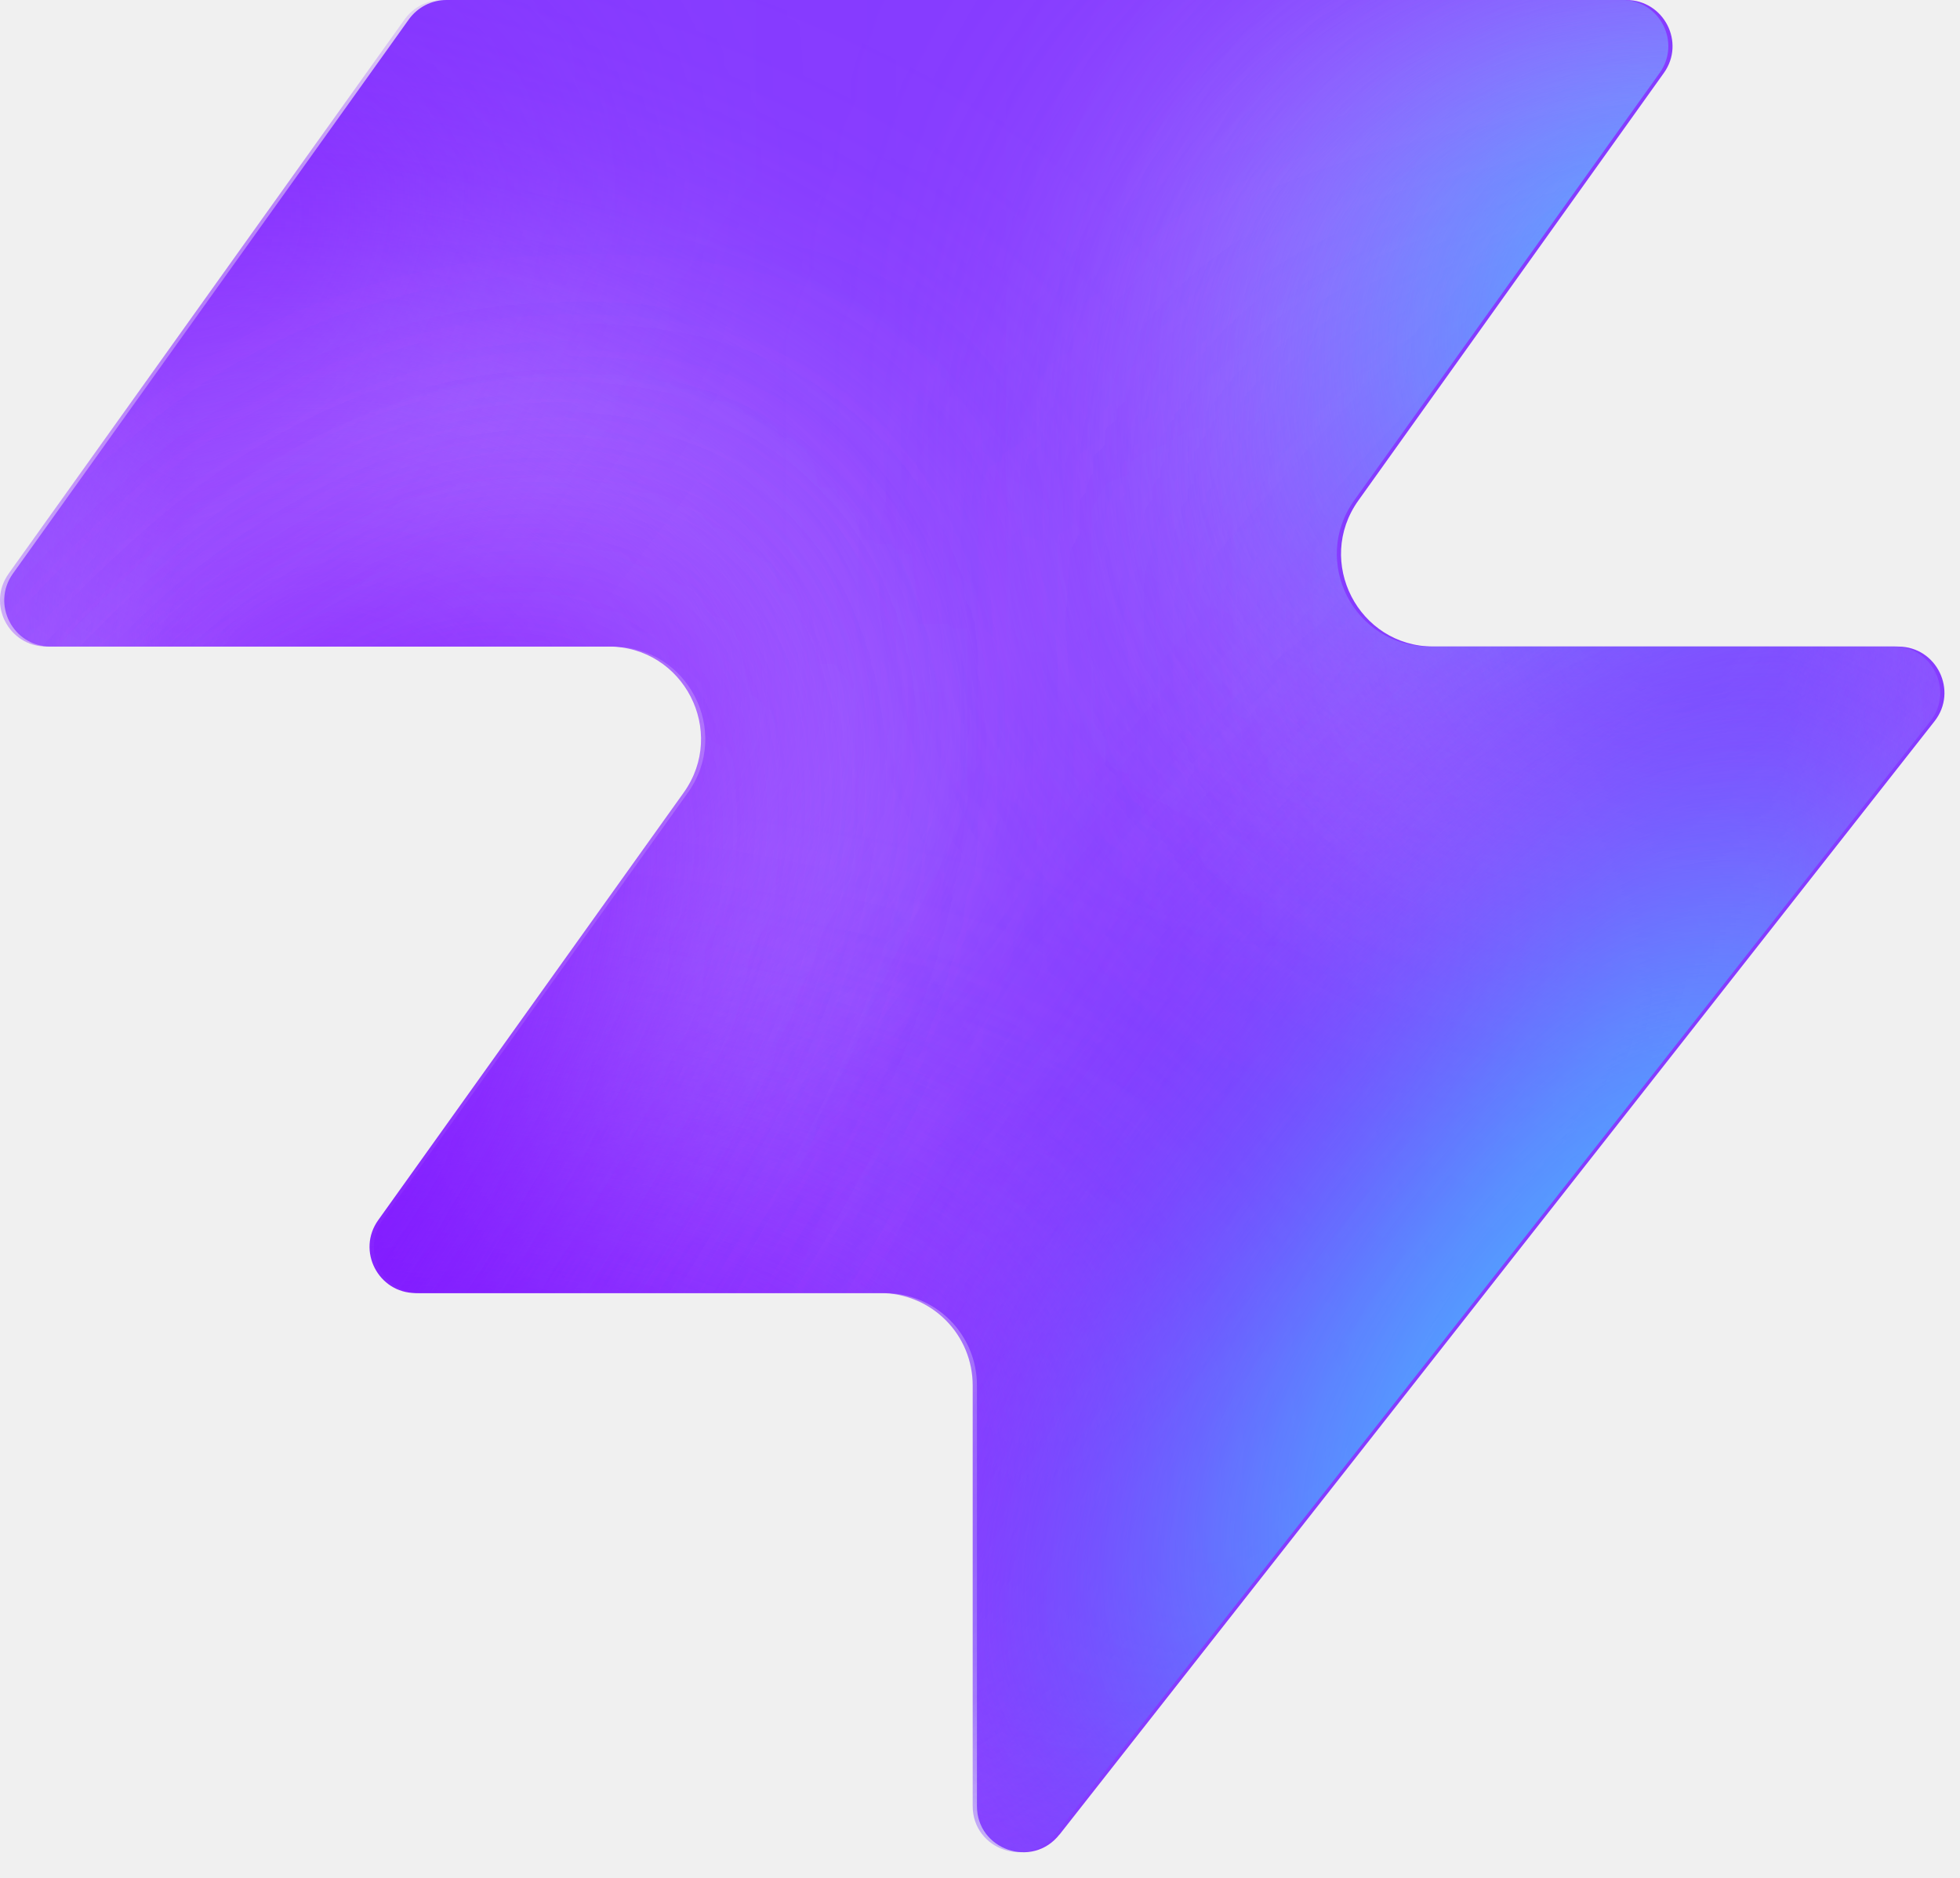
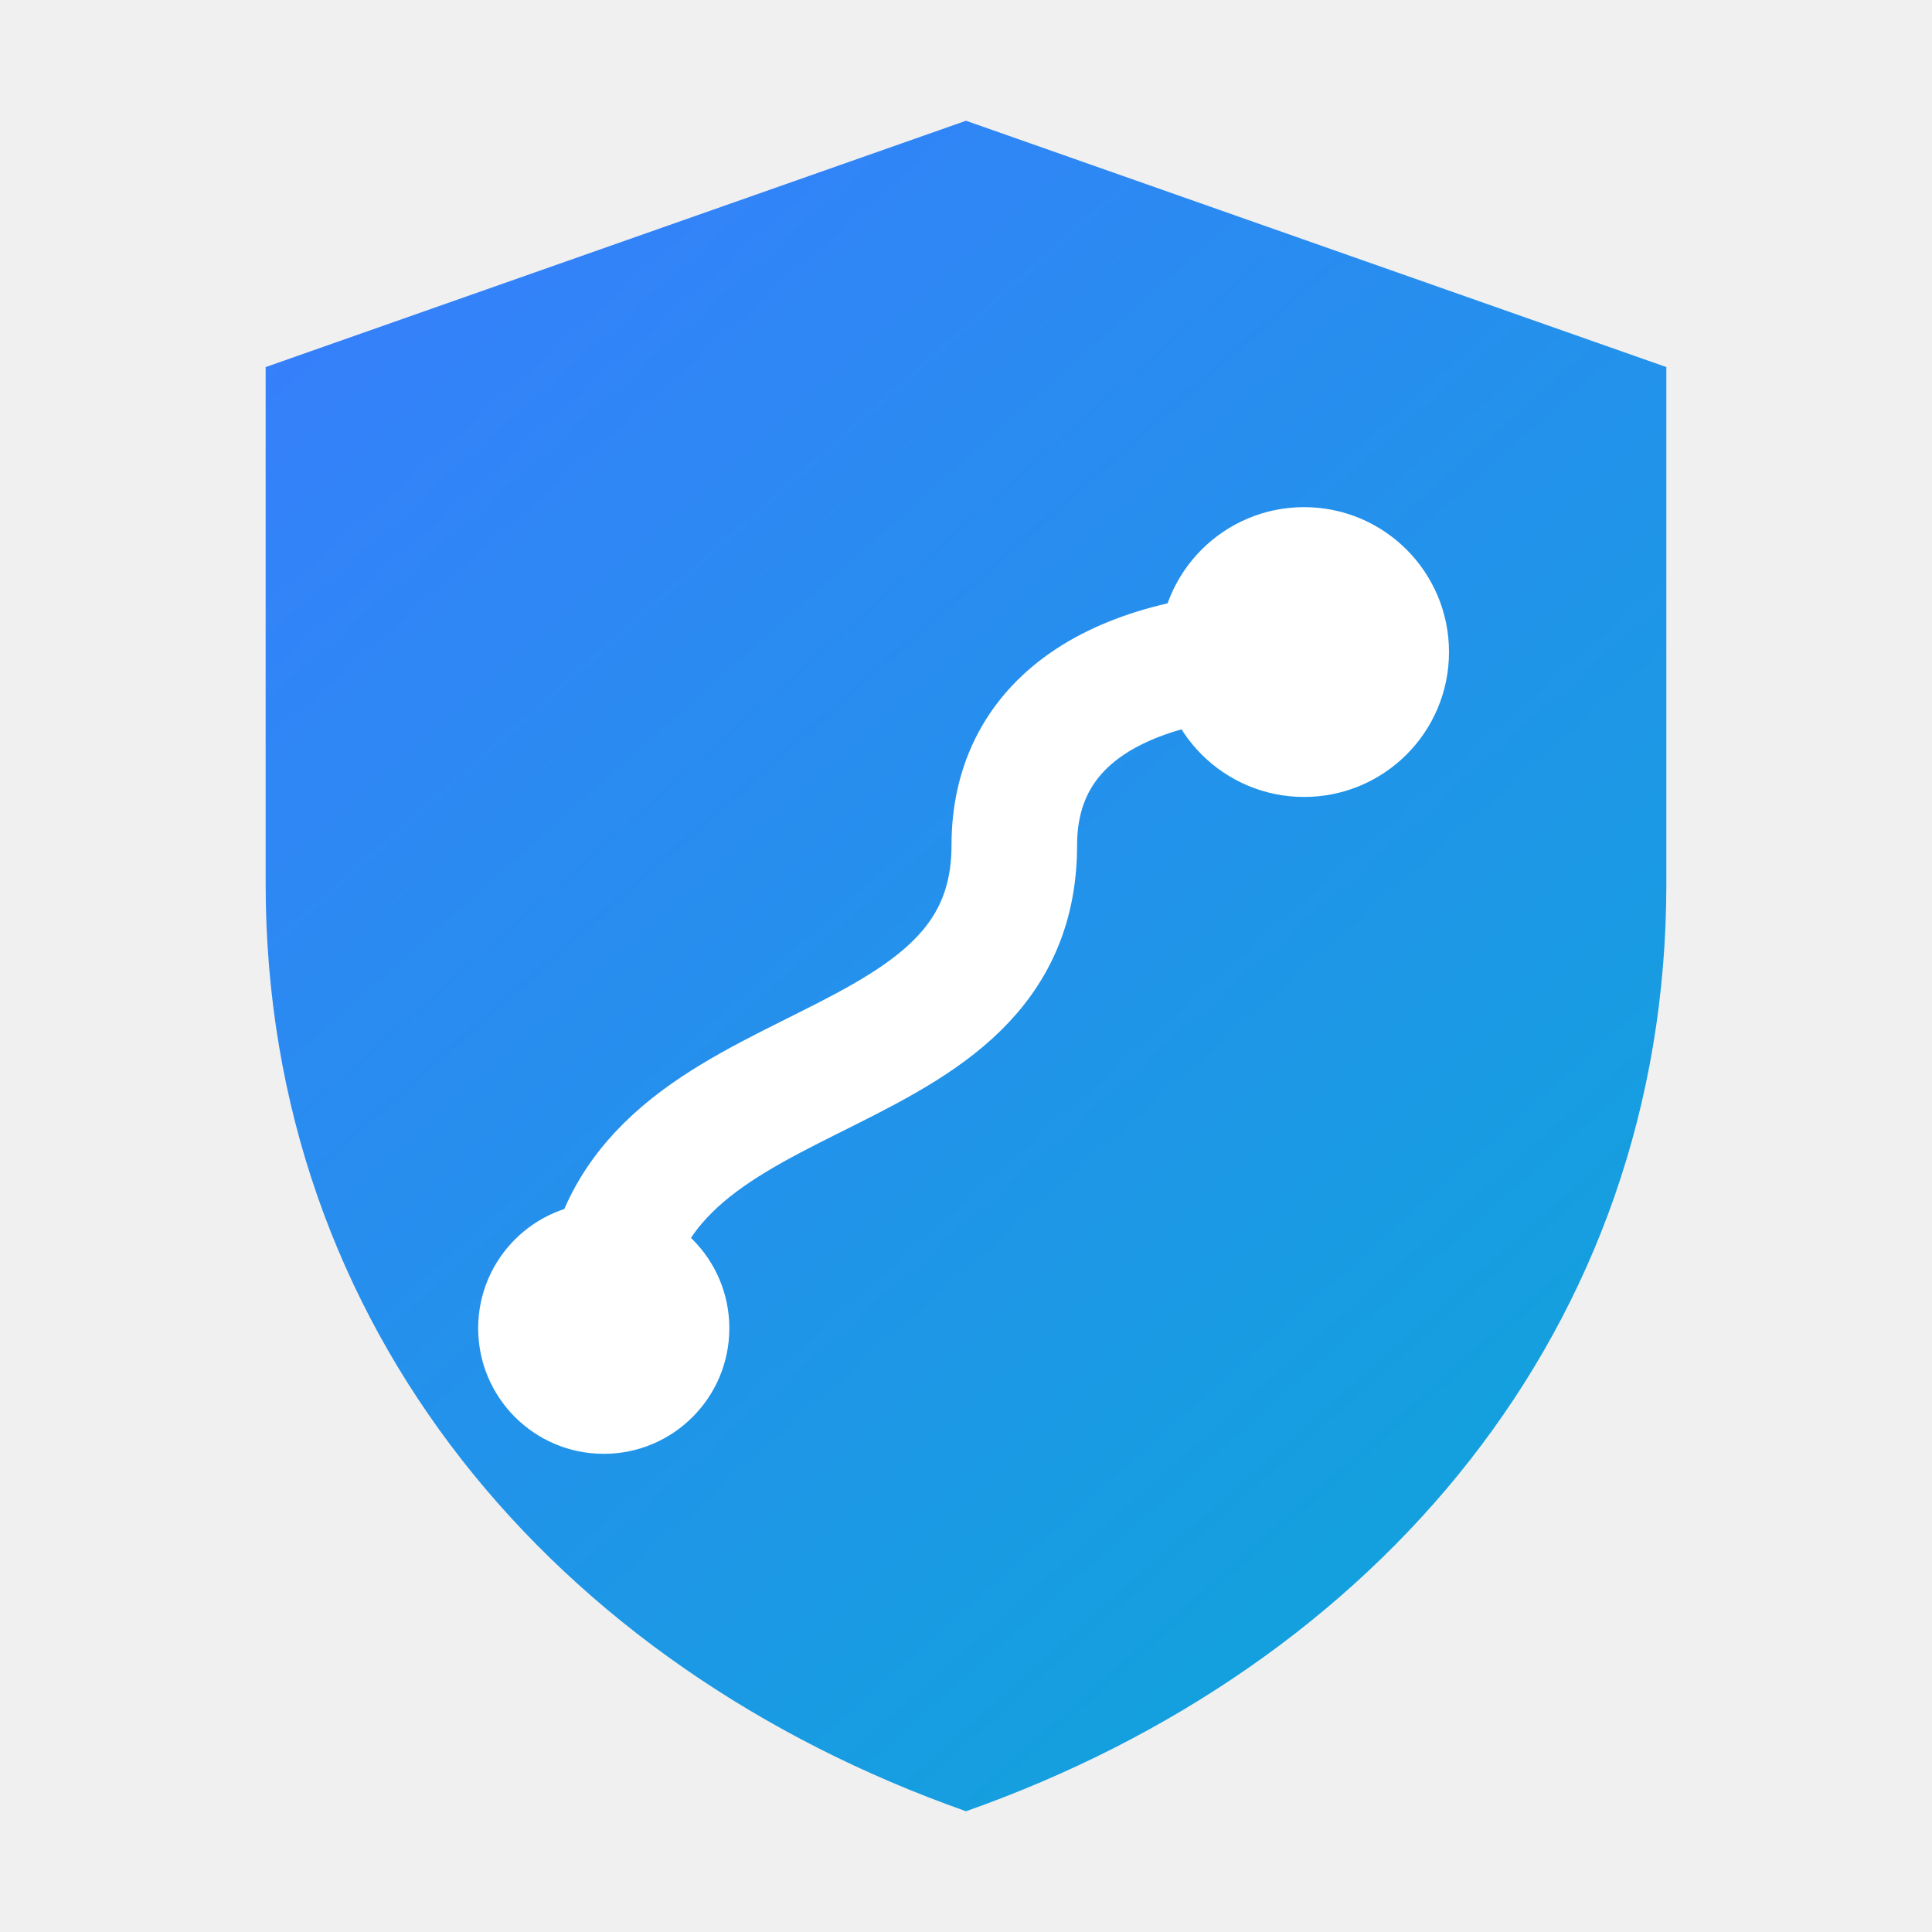
- <svg xmlns="http://www.w3.org/2000/svg" width="48" height="46" fill="none" viewBox="0 0 48 46">
-   <path fill="#863bff" d="M25.946 44.938c-.664.845-2.021.375-2.021-.698V33.937a2.26 2.26 0 0 0-2.262-2.262H10.287c-.92 0-1.456-1.04-.92-1.788l7.48-10.471c1.07-1.497 0-3.578-1.842-3.578H1.237c-.92 0-1.456-1.04-.92-1.788L10.013.474c.214-.297.556-.474.92-.474h28.894c.92 0 1.456 1.04.92 1.788l-7.48 10.471c-1.07 1.498 0 3.579 1.842 3.579h11.377c.943 0 1.473 1.088.89 1.83L25.947 44.94z" style="fill:#863bff;fill:color(display-p3 .525 .23 1);fill-opacity:1" />
-   <mask id="a" width="48" height="46" x="0" y="0" maskUnits="userSpaceOnUse" style="mask-type:alpha">
-     <path fill="#000" d="M25.842 44.938c-.664.844-2.021.375-2.021-.698V33.937a2.26 2.26 0 0 0-2.262-2.262H10.183c-.92 0-1.456-1.04-.92-1.788l7.48-10.471c1.07-1.498 0-3.579-1.842-3.579H1.133c-.92 0-1.456-1.04-.92-1.787L9.91.473c.214-.297.556-.474.92-.474h28.894c.92 0 1.456 1.04.92 1.788l-7.48 10.471c-1.07 1.498 0 3.578 1.842 3.578h11.377c.943 0 1.473 1.088.89 1.832L25.843 44.94z" style="fill:#000;fill-opacity:1" />
-   </mask>
-   <g mask="url(#a)">
-     <g filter="url(#b)">
-       <ellipse cx="5.508" cy="14.704" fill="#ede6ff" rx="5.508" ry="14.704" style="fill:#ede6ff;fill:color(display-p3 .927 .903 1);fill-opacity:1" transform="matrix(.00324 1 1 -.00324 -4.47 31.516)" />
-     </g>
-     <g filter="url(#c)">
-       <ellipse cx="10.399" cy="29.851" fill="#ede6ff" rx="10.399" ry="29.851" style="fill:#ede6ff;fill:color(display-p3 .927 .903 1);fill-opacity:1" transform="matrix(.00324 1 1 -.00324 -39.328 7.883)" />
-     </g>
-     <g filter="url(#d)">
-       <ellipse cx="5.508" cy="30.487" fill="#7e14ff" rx="5.508" ry="30.487" style="fill:#7e14ff;fill:color(display-p3 .492 .077 1);fill-opacity:1" transform="rotate(89.814 -25.913 -14.639)scale(1 -1)" />
-     </g>
-     <g filter="url(#e)">
-       <ellipse cx="5.508" cy="30.599" fill="#7e14ff" rx="5.508" ry="30.599" style="fill:#7e14ff;fill:color(display-p3 .492 .077 1);fill-opacity:1" transform="rotate(89.814 -32.644 -3.334)scale(1 -1)" />
-     </g>
-     <g filter="url(#f)">
-       <ellipse cx="5.508" cy="30.599" fill="#7e14ff" rx="5.508" ry="30.599" style="fill:#7e14ff;fill:color(display-p3 .492 .077 1);fill-opacity:1" transform="matrix(.00324 1 1 -.00324 -34.34 30.47)" />
-     </g>
-     <g filter="url(#g)">
-       <ellipse cx="14.072" cy="22.078" fill="#ede6ff" rx="14.072" ry="22.078" style="fill:#ede6ff;fill:color(display-p3 .927 .903 1);fill-opacity:1" transform="rotate(93.35 24.506 48.493)scale(-1 1)" />
-     </g>
-     <g filter="url(#h)">
-       <ellipse cx="3.47" cy="21.501" fill="#7e14ff" rx="3.47" ry="21.501" style="fill:#7e14ff;fill:color(display-p3 .492 .077 1);fill-opacity:1" transform="rotate(89.009 28.708 47.59)scale(-1 1)" />
-     </g>
-     <g filter="url(#i)">
-       <ellipse cx="3.47" cy="21.501" fill="#7e14ff" rx="3.47" ry="21.501" style="fill:#7e14ff;fill:color(display-p3 .492 .077 1);fill-opacity:1" transform="rotate(89.009 28.708 47.59)scale(-1 1)" />
-     </g>
-     <g filter="url(#j)">
-       <ellipse cx=".387" cy="8.972" fill="#7e14ff" rx="4.407" ry="29.108" style="fill:#7e14ff;fill:color(display-p3 .492 .077 1);fill-opacity:1" transform="rotate(39.51 .387 8.972)" />
-     </g>
-     <g filter="url(#k)">
-       <ellipse cx="47.523" cy="-6.092" fill="#7e14ff" rx="4.407" ry="29.108" style="fill:#7e14ff;fill:color(display-p3 .492 .077 1);fill-opacity:1" transform="rotate(37.892 47.523 -6.092)" />
-     </g>
-     <g filter="url(#l)">
-       <ellipse cx="41.412" cy="6.333" fill="#47bfff" rx="5.971" ry="9.665" style="fill:#47bfff;fill:color(display-p3 .28 .748 1);fill-opacity:1" transform="rotate(37.892 41.412 6.333)" />
-     </g>
-     <g filter="url(#m)">
-       <ellipse cx="-1.879" cy="38.332" fill="#7e14ff" rx="4.407" ry="29.108" style="fill:#7e14ff;fill:color(display-p3 .492 .077 1);fill-opacity:1" transform="rotate(37.892 -1.88 38.332)" />
-     </g>
-     <g filter="url(#n)">
-       <ellipse cx="-1.879" cy="38.332" fill="#7e14ff" rx="4.407" ry="29.108" style="fill:#7e14ff;fill:color(display-p3 .492 .077 1);fill-opacity:1" transform="rotate(37.892 -1.88 38.332)" />
-     </g>
-     <g filter="url(#o)">
-       <ellipse cx="35.651" cy="29.907" fill="#7e14ff" rx="4.407" ry="29.108" style="fill:#7e14ff;fill:color(display-p3 .492 .077 1);fill-opacity:1" transform="rotate(37.892 35.651 29.907)" />
-     </g>
-     <g filter="url(#p)">
-       <ellipse cx="38.418" cy="32.4" fill="#47bfff" rx="5.971" ry="15.297" style="fill:#47bfff;fill:color(display-p3 .28 .748 1);fill-opacity:1" transform="rotate(37.892 38.418 32.4)" />
-     </g>
-   </g>
+ <svg xmlns="http://www.w3.org/2000/svg" viewBox="0 0 40 40">
  <defs>
-     <filter id="b" width="60.045" height="41.654" x="-19.77" y="16.149" color-interpolation-filters="sRGB" filterUnits="userSpaceOnUse">
-       <feFlood flood-opacity="0" result="BackgroundImageFix" />
-       <feBlend in="SourceGraphic" in2="BackgroundImageFix" result="shape" />
-       <feGaussianBlur result="effect1_foregroundBlur_2002_17158" stdDeviation="7.659" />
-     </filter>
-     <filter id="c" width="90.34" height="51.437" x="-54.613" y="-7.533" color-interpolation-filters="sRGB" filterUnits="userSpaceOnUse">
-       <feFlood flood-opacity="0" result="BackgroundImageFix" />
-       <feBlend in="SourceGraphic" in2="BackgroundImageFix" result="shape" />
-       <feGaussianBlur result="effect1_foregroundBlur_2002_17158" stdDeviation="7.659" />
-     </filter>
-     <filter id="d" width="79.355" height="29.4" x="-49.64" y="2.03" color-interpolation-filters="sRGB" filterUnits="userSpaceOnUse">
-       <feFlood flood-opacity="0" result="BackgroundImageFix" />
-       <feBlend in="SourceGraphic" in2="BackgroundImageFix" result="shape" />
-       <feGaussianBlur result="effect1_foregroundBlur_2002_17158" stdDeviation="4.596" />
-     </filter>
-     <filter id="e" width="79.579" height="29.4" x="-45.045" y="20.029" color-interpolation-filters="sRGB" filterUnits="userSpaceOnUse">
-       <feFlood flood-opacity="0" result="BackgroundImageFix" />
-       <feBlend in="SourceGraphic" in2="BackgroundImageFix" result="shape" />
-       <feGaussianBlur result="effect1_foregroundBlur_2002_17158" stdDeviation="4.596" />
-     </filter>
-     <filter id="f" width="79.579" height="29.4" x="-43.513" y="21.178" color-interpolation-filters="sRGB" filterUnits="userSpaceOnUse">
-       <feFlood flood-opacity="0" result="BackgroundImageFix" />
-       <feBlend in="SourceGraphic" in2="BackgroundImageFix" result="shape" />
-       <feGaussianBlur result="effect1_foregroundBlur_2002_17158" stdDeviation="4.596" />
-     </filter>
-     <filter id="g" width="74.749" height="58.852" x="15.756" y="-17.901" color-interpolation-filters="sRGB" filterUnits="userSpaceOnUse">
-       <feFlood flood-opacity="0" result="BackgroundImageFix" />
-       <feBlend in="SourceGraphic" in2="BackgroundImageFix" result="shape" />
-       <feGaussianBlur result="effect1_foregroundBlur_2002_17158" stdDeviation="7.659" />
-     </filter>
-     <filter id="h" width="61.377" height="25.362" x="23.548" y="2.284" color-interpolation-filters="sRGB" filterUnits="userSpaceOnUse">
-       <feFlood flood-opacity="0" result="BackgroundImageFix" />
-       <feBlend in="SourceGraphic" in2="BackgroundImageFix" result="shape" />
-       <feGaussianBlur result="effect1_foregroundBlur_2002_17158" stdDeviation="4.596" />
-     </filter>
-     <filter id="i" width="61.377" height="25.362" x="23.548" y="2.284" color-interpolation-filters="sRGB" filterUnits="userSpaceOnUse">
-       <feFlood flood-opacity="0" result="BackgroundImageFix" />
-       <feBlend in="SourceGraphic" in2="BackgroundImageFix" result="shape" />
-       <feGaussianBlur result="effect1_foregroundBlur_2002_17158" stdDeviation="4.596" />
-     </filter>
-     <filter id="j" width="56.045" height="63.649" x="-27.636" y="-22.853" color-interpolation-filters="sRGB" filterUnits="userSpaceOnUse">
-       <feFlood flood-opacity="0" result="BackgroundImageFix" />
-       <feBlend in="SourceGraphic" in2="BackgroundImageFix" result="shape" />
-       <feGaussianBlur result="effect1_foregroundBlur_2002_17158" stdDeviation="4.596" />
-     </filter>
-     <filter id="k" width="54.814" height="64.646" x="20.116" y="-38.415" color-interpolation-filters="sRGB" filterUnits="userSpaceOnUse">
-       <feFlood flood-opacity="0" result="BackgroundImageFix" />
-       <feBlend in="SourceGraphic" in2="BackgroundImageFix" result="shape" />
-       <feGaussianBlur result="effect1_foregroundBlur_2002_17158" stdDeviation="4.596" />
-     </filter>
-     <filter id="l" width="33.541" height="35.313" x="24.641" y="-11.323" color-interpolation-filters="sRGB" filterUnits="userSpaceOnUse">
-       <feFlood flood-opacity="0" result="BackgroundImageFix" />
-       <feBlend in="SourceGraphic" in2="BackgroundImageFix" result="shape" />
-       <feGaussianBlur result="effect1_foregroundBlur_2002_17158" stdDeviation="4.596" />
-     </filter>
-     <filter id="m" width="54.814" height="64.646" x="-29.286" y="6.009" color-interpolation-filters="sRGB" filterUnits="userSpaceOnUse">
-       <feFlood flood-opacity="0" result="BackgroundImageFix" />
-       <feBlend in="SourceGraphic" in2="BackgroundImageFix" result="shape" />
-       <feGaussianBlur result="effect1_foregroundBlur_2002_17158" stdDeviation="4.596" />
-     </filter>
-     <filter id="n" width="54.814" height="64.646" x="-29.286" y="6.009" color-interpolation-filters="sRGB" filterUnits="userSpaceOnUse">
-       <feFlood flood-opacity="0" result="BackgroundImageFix" />
-       <feBlend in="SourceGraphic" in2="BackgroundImageFix" result="shape" />
-       <feGaussianBlur result="effect1_foregroundBlur_2002_17158" stdDeviation="4.596" />
-     </filter>
-     <filter id="o" width="54.814" height="64.646" x="8.244" y="-2.416" color-interpolation-filters="sRGB" filterUnits="userSpaceOnUse">
-       <feFlood flood-opacity="0" result="BackgroundImageFix" />
-       <feBlend in="SourceGraphic" in2="BackgroundImageFix" result="shape" />
-       <feGaussianBlur result="effect1_foregroundBlur_2002_17158" stdDeviation="4.596" />
-     </filter>
-     <filter id="p" width="39.409" height="43.623" x="18.713" y="10.588" color-interpolation-filters="sRGB" filterUnits="userSpaceOnUse">
-       <feFlood flood-opacity="0" result="BackgroundImageFix" />
-       <feBlend in="SourceGraphic" in2="BackgroundImageFix" result="shape" />
-       <feGaussianBlur result="effect1_foregroundBlur_2002_17158" stdDeviation="4.596" />
-     </filter>
+     <linearGradient id="g" x1="4" y1="2" x2="36" y2="38" gradientUnits="userSpaceOnUse">
+       <stop offset="0" stop-color="#3b7bff" />
+       <stop offset="1" stop-color="#0aa9d6" />
+     </linearGradient>
  </defs>
+   <path d="M20 2.5 34.5 7.6v10.7c0 9.2-6 16.2-14.5 19.2C11.5 34.5 5.5 27.5 5.5 18.3V7.6L20 2.5Z" fill="url(#g)" />
+   <path d="M12.5 27.5c0-6 8.5-4.5 8.5-10 0-2.6 2.2-4 6-4" fill="none" stroke="#fff" stroke-width="2.6" stroke-linecap="round" />
+   <circle cx="12.5" cy="27.5" r="2.6" fill="#fff" />
+   <circle cx="27" cy="13.5" r="3" fill="#fff" />
</svg>
